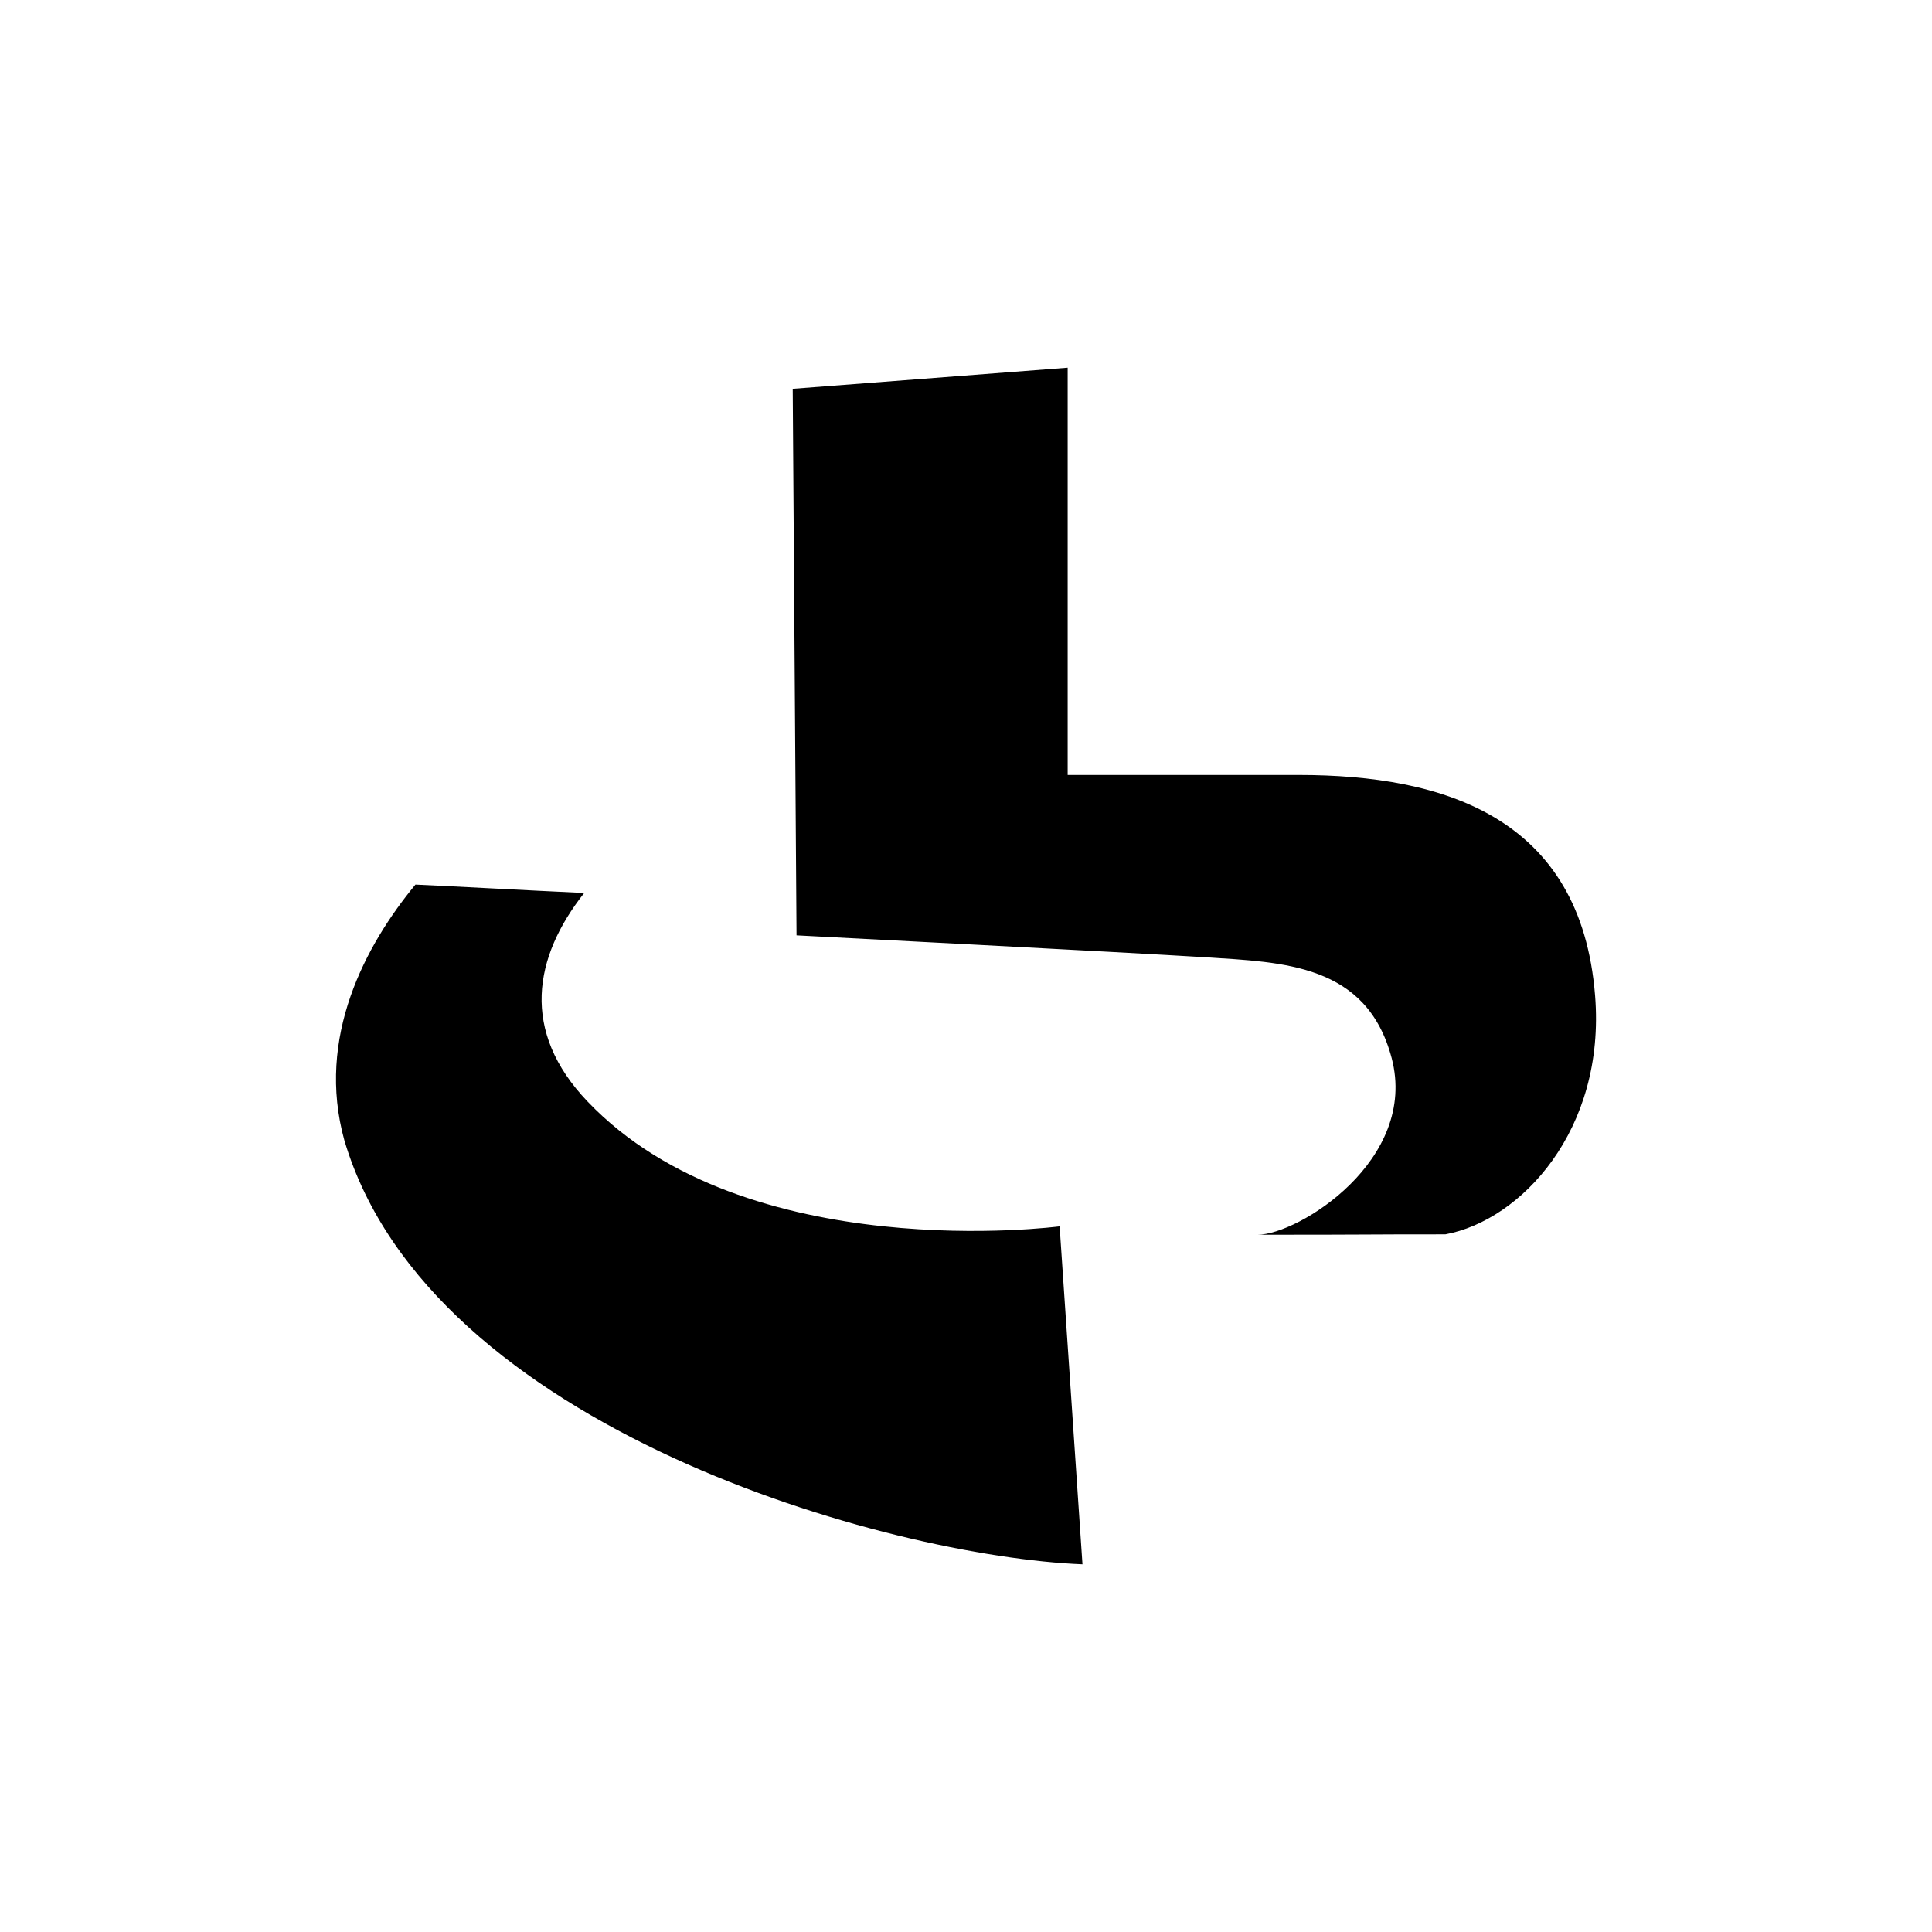
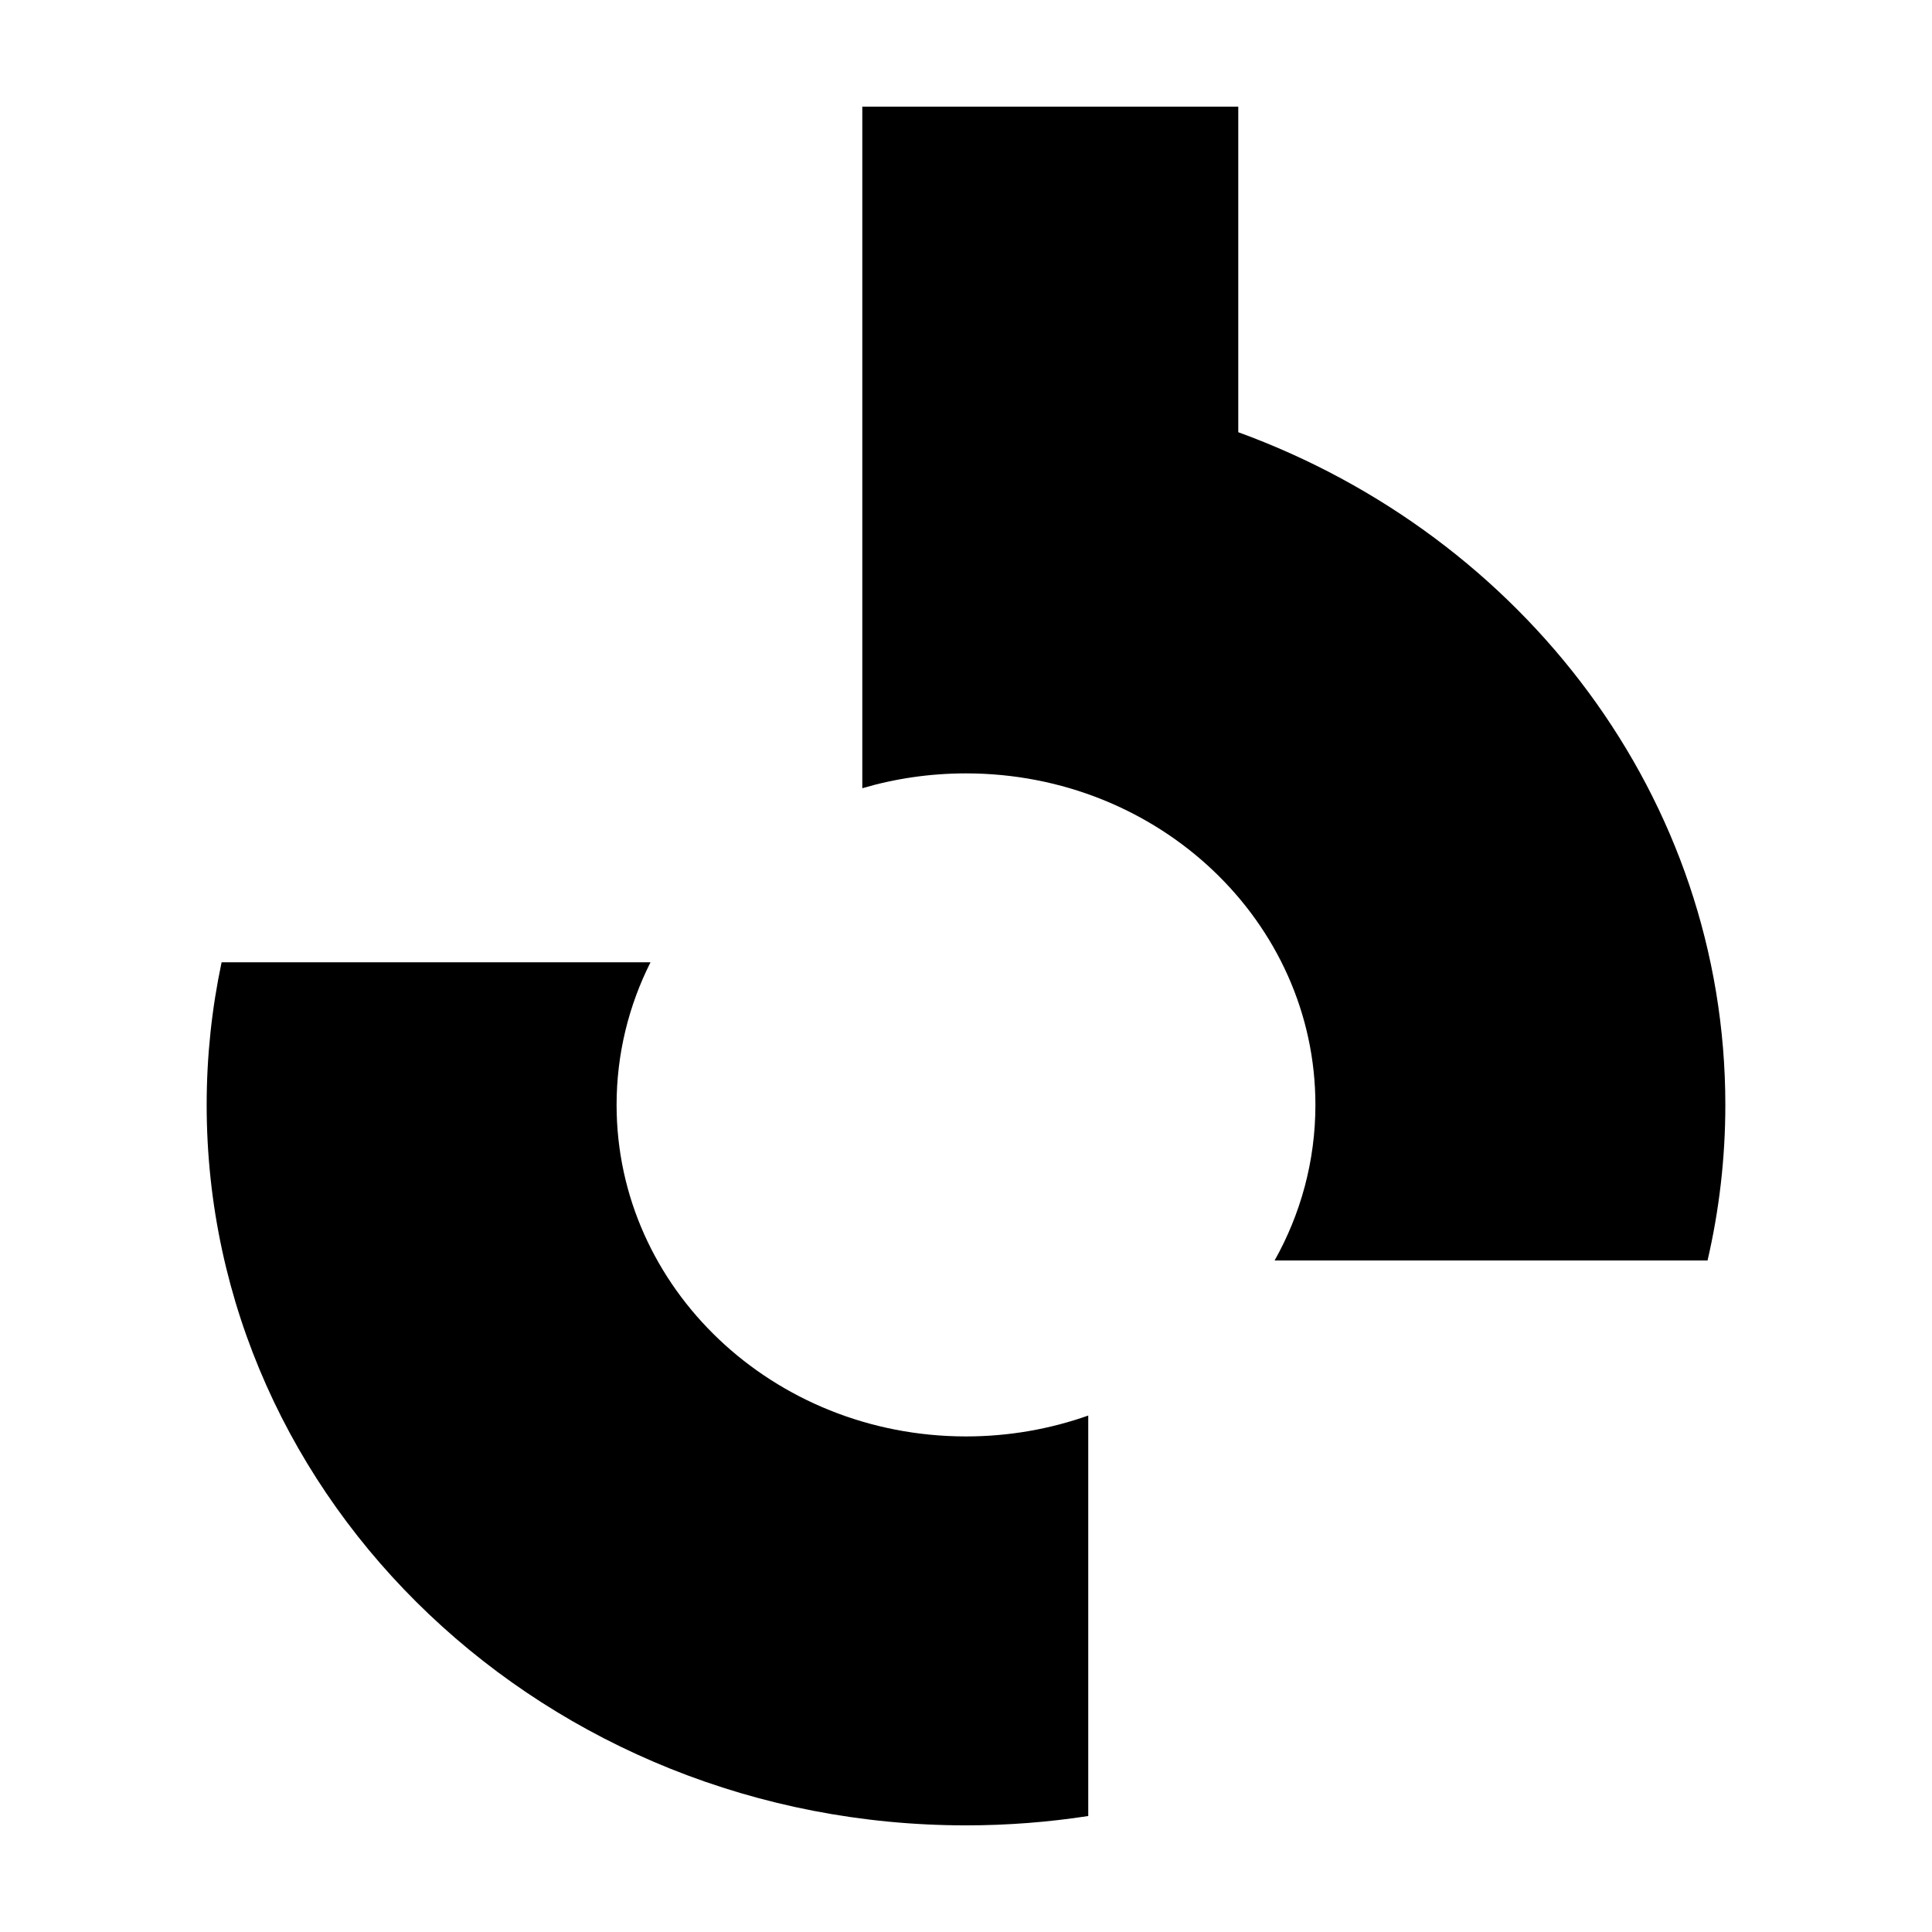
- <svg xmlns="http://www.w3.org/2000/svg" width="460" height="460" viewBox="0 0 460 460" version="1.1" id="svg2">
-   <defs id="defs8" />
-   <path style="fill:#000;stroke-width:1" id="path2999" d="m 254.206,87.545 -65.461,5.027 0.906,130.129 c 0,0 78.783,4.06 97.384,5.221 18.559,1.192 38.378,1.579 44.308,23.976 6.413,24.298 -22.236,42.087 -31.936,42.087 29.326,0 22.752,-0.097 44.73,-0.097 17.918,-3.287 38.22,-24.782 35.642,-56.879 -3.384,-42.409 -35.932,-52.496 -70.575,-52.496 H 254.206 Z M 98.915,210.616 C 87.02,225.021 75.19,246.967 81.996,271.523 102.357,340.261 211.725,370.618 257.731,372.455 l -5.44,-80.468 c 0,0 -74.639,9.861 -112.388,-29.712 -16.023,-16.758 -12.865,-34.385 -0.806,-49.66 -14.125,-0.645 -30.686,-1.579 -40.183,-1.998 z" />
+ <svg xmlns="http://www.w3.org/2000/svg" version="1.1" id="svg2" xml:space="preserve" width="500" height="500" viewBox="0 0 500 500">
+   <defs id="defs6">
+     <clipPath clipPathUnits="userSpaceOnUse" id="clipPath18">
+       <path d="M 0,720 H 1280 V 0 H 0 Z" id="path16" />
+     </clipPath>
+     <clipPath clipPathUnits="userSpaceOnUse" id="clipPath40">
+       <path d="m 687.732,461.852 h 54.12 v -61.248 h -54.12 z" id="path38" />
+     </clipPath>
+   </defs>/&gt;
+ 	 <g id="g8" transform="matrix(1.333333,0,0,-1.333333,-693.8415,641.4808)">
+     <path id="path868" style="fill:#000;fill-opacity:1;fill-rule:nonzero;stroke:none;stroke-width:0.545" d="m 707.884,126.809 c -81.402,0 -147.389,62.61 -147.389,139.84 0,9.477 1.002,18.731 2.898,27.68 h 83.248 c -4.216,-8.388 -6.58,-17.767 -6.58,-27.68 0,-35.54 30.366,-64.348 67.823,-64.348 8.344,0 16.34,1.438 23.726,4.052 v -77.731 c -7.723,-1.187 -15.648,-1.814 -23.726,-1.814 M 851.815,236.452 h -84.033 c 5.055,9.004 7.92,19.282 7.92,30.197 0,35.54 -30.36,64.348 -67.818,64.348 -7.01,0 -13.769,-1.008 -20.131,-2.881 v 132.296 h 72.976 v -63.193 c 55.29,-20.158 94.539,-71.009 94.539,-130.57 0,-10.371 -1.198,-20.469 -3.453,-30.197" />
+   </g>
</svg>
